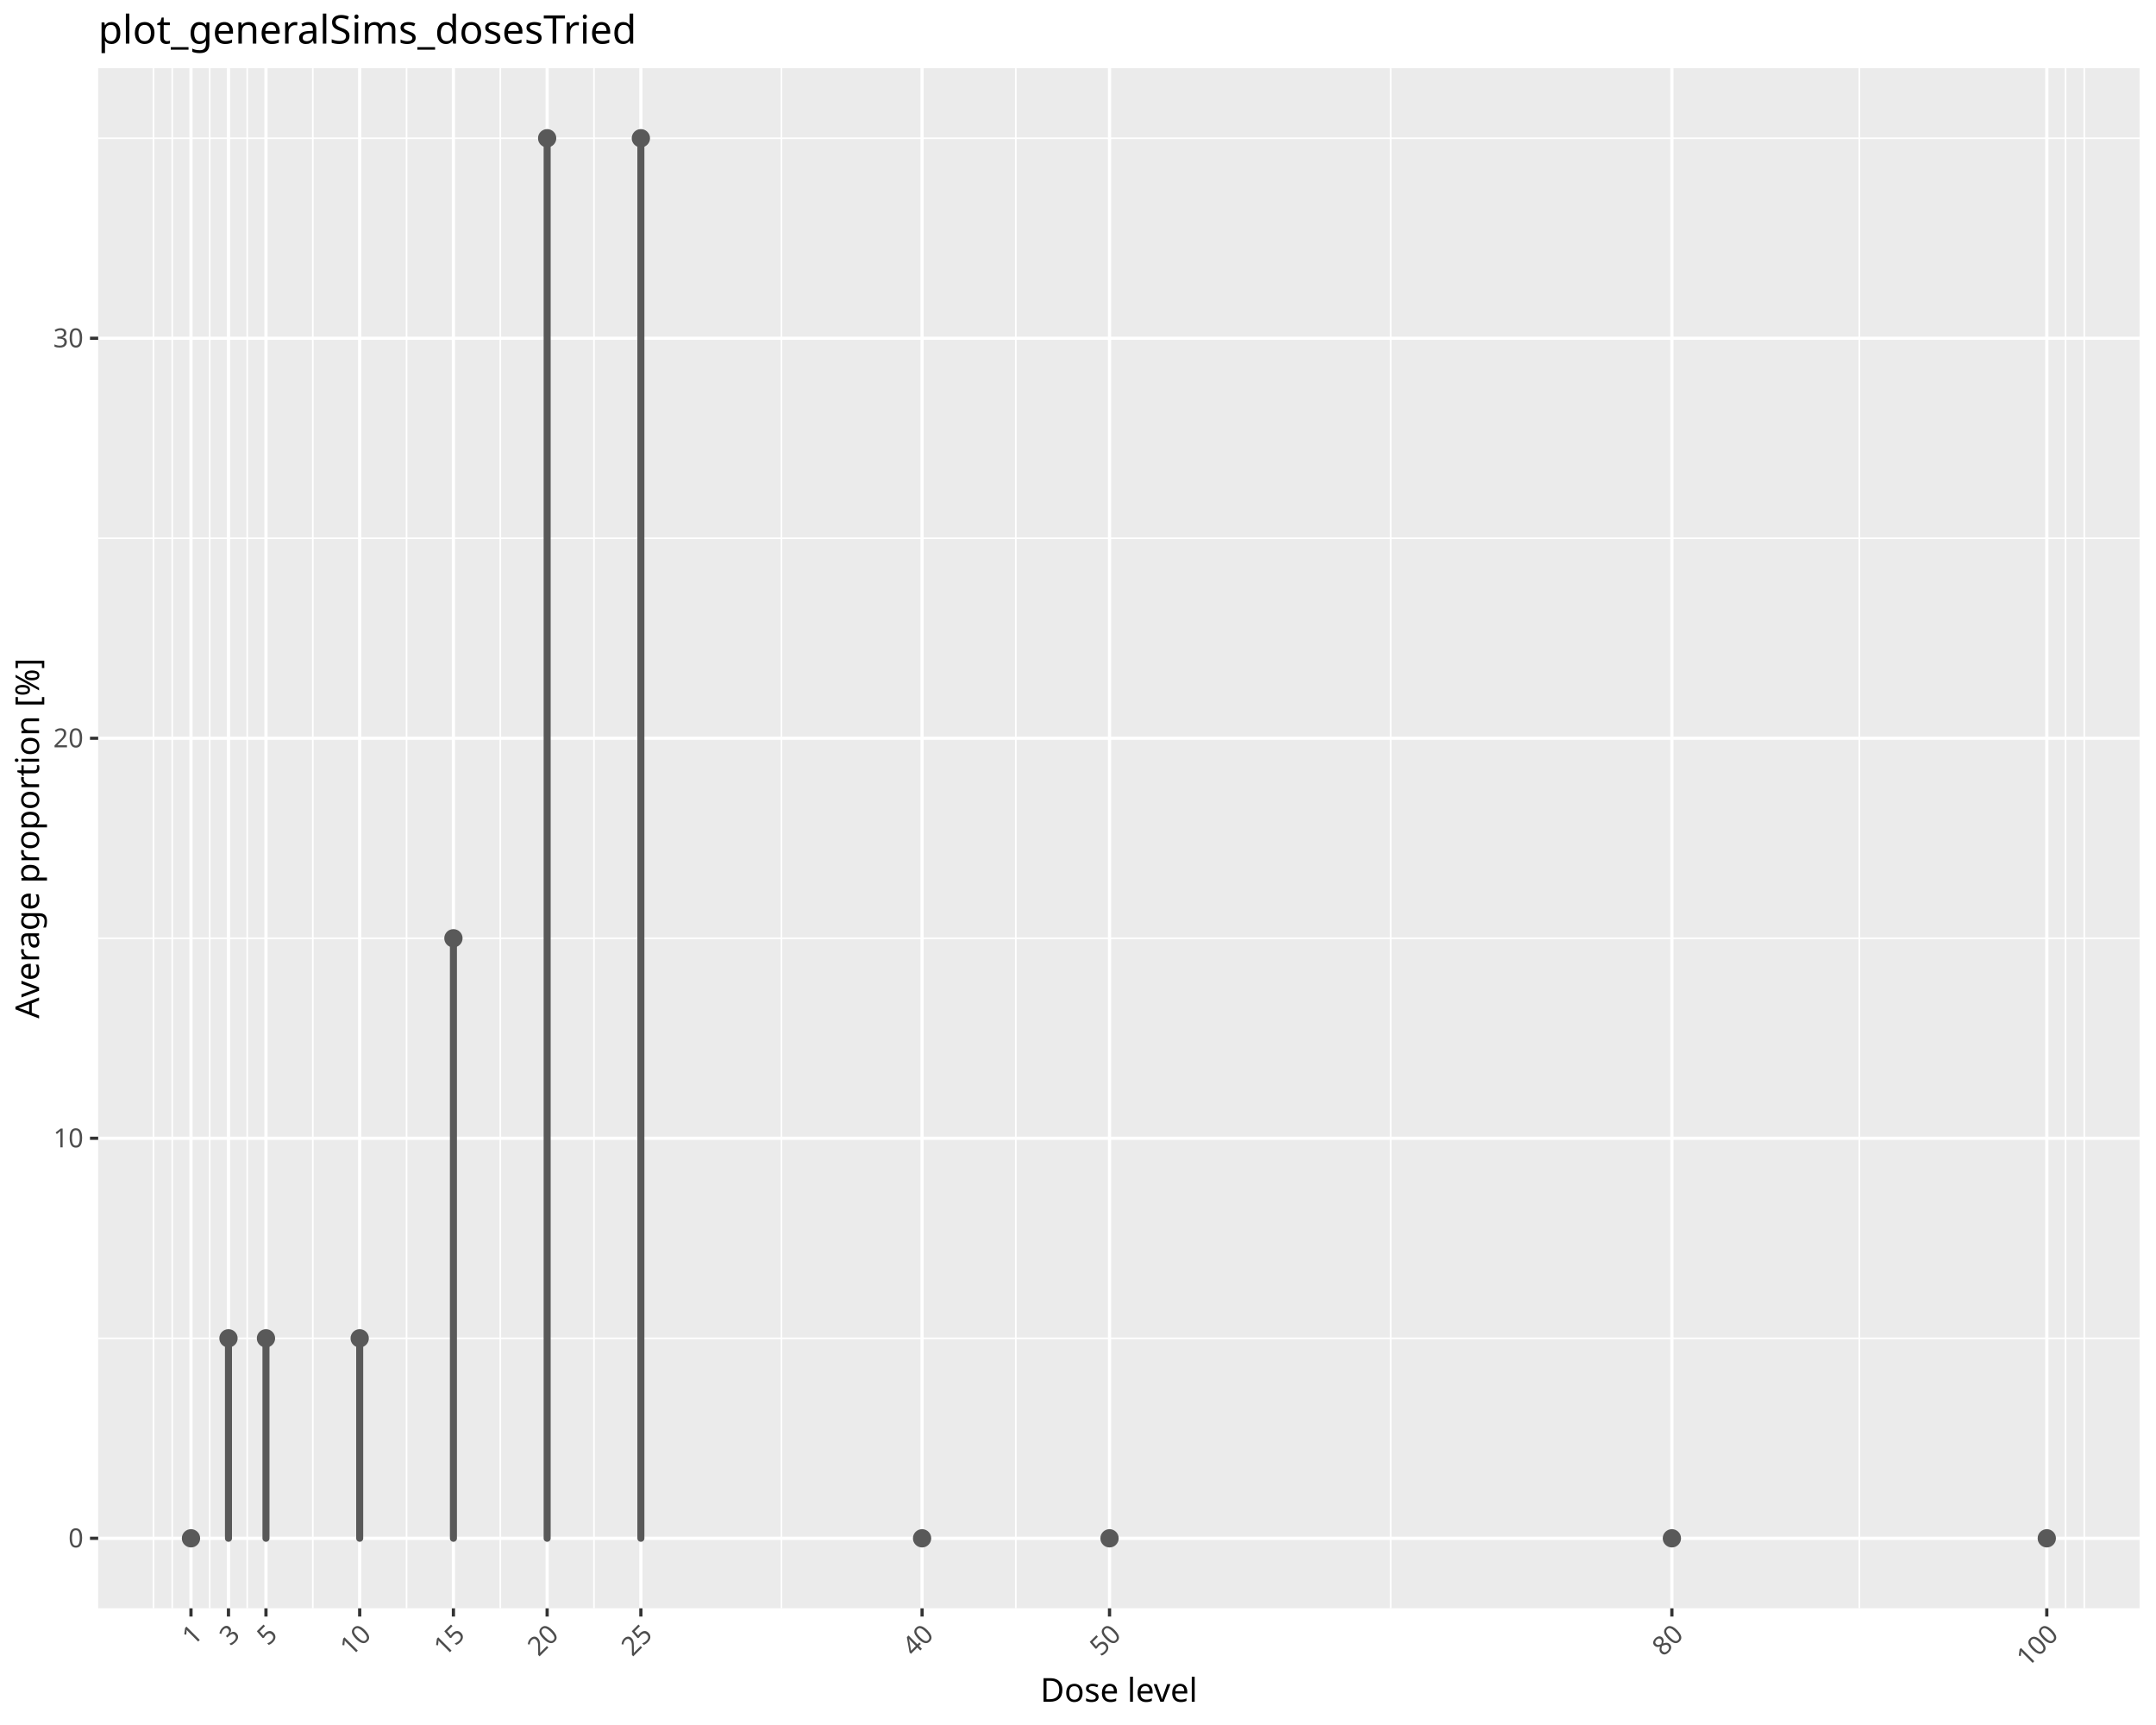
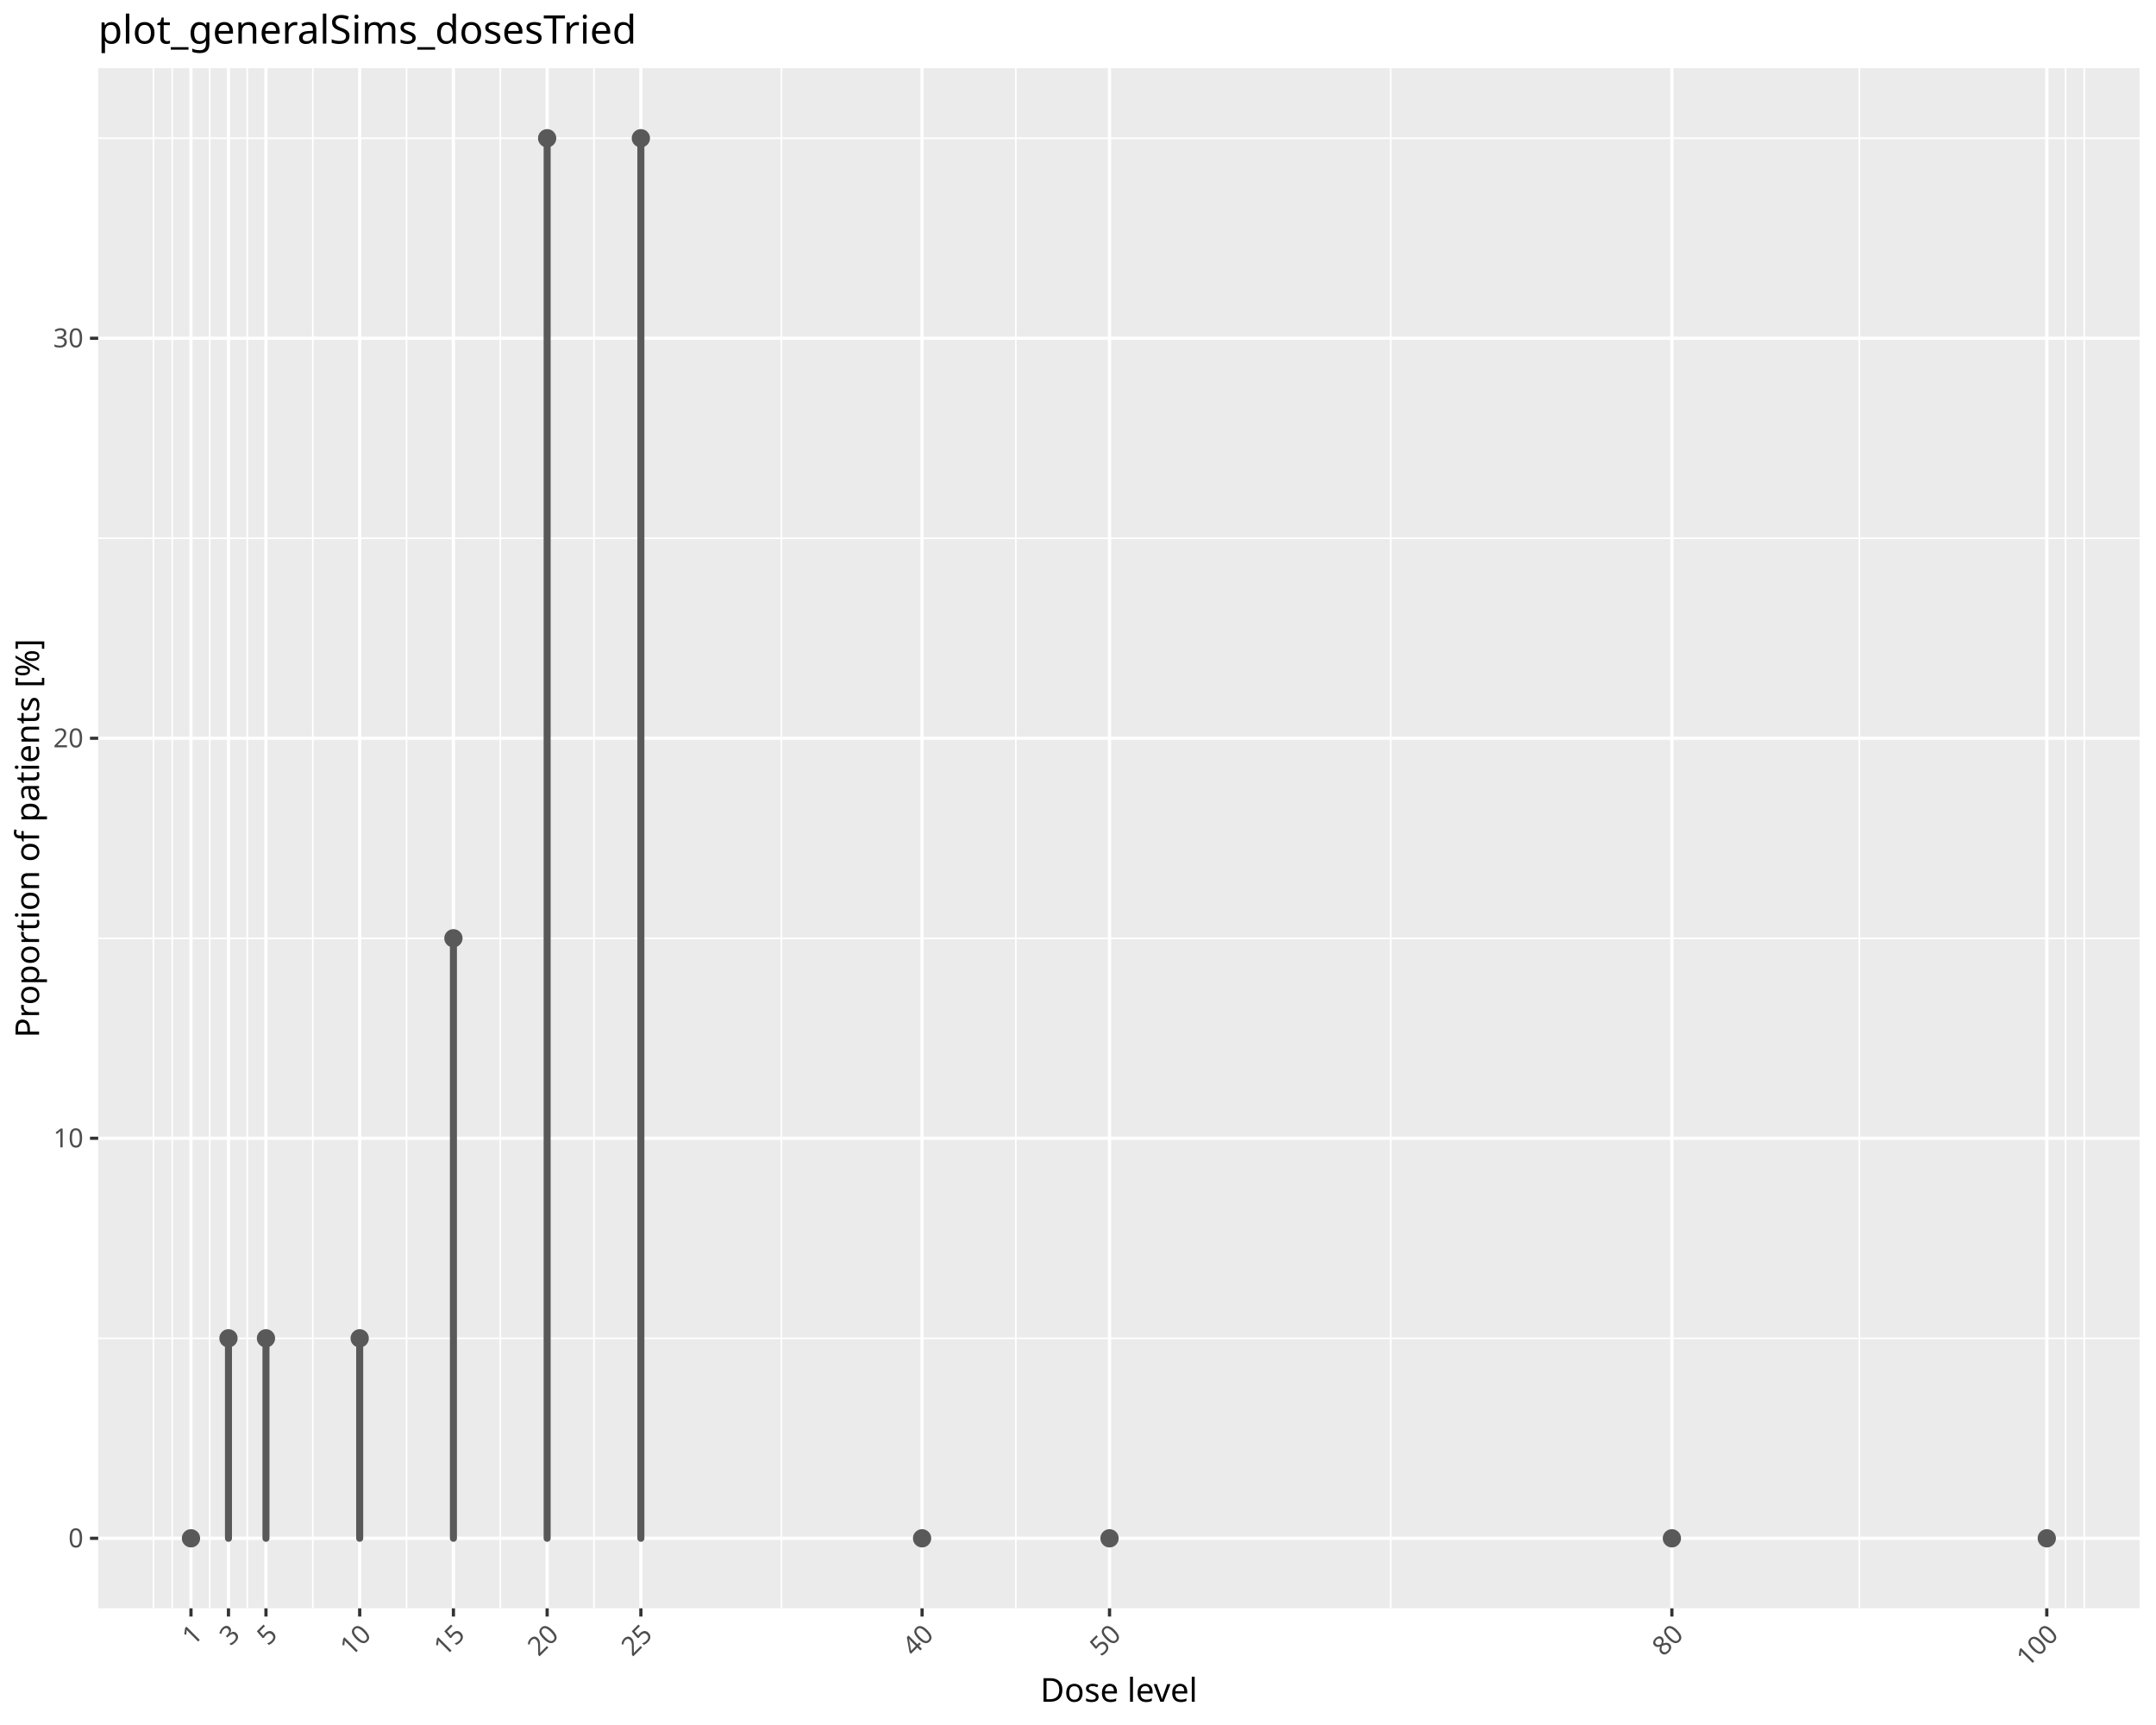
<svg xmlns="http://www.w3.org/2000/svg" class="svglite" data-engine-version="2.0" width="720.00pt" height="576.00pt" viewBox="0 0 720.00 576.00">
  <defs>
    <style type="text/css">
    .svglite line, .svglite polyline, .svglite polygon, .svglite path, .svglite rect, .svglite circle {
      fill: none;
      stroke: #000000;
      stroke-linecap: round;
      stroke-linejoin: round;
      stroke-miterlimit: 10.00;
    }
  </style>
  </defs>
  <rect width="100%" height="100%" style="stroke: none; fill: #FFFFFF;" />
  <defs>
    <clipPath id="cpMC4wMHw3MjAuMDB8MC4wMHw1NzYuMDA=">
      <rect x="0.00" y="0.00" width="720.00" height="576.00" />
    </clipPath>
  </defs>
  <g clip-path="url(#cpMC4wMHw3MjAuMDB8MC4wMHw1NzYuMDA=)">
    <rect x="0.00" y="0.00" width="720.00" height="576.00" style="stroke-width: 1.07; stroke: #FFFFFF; fill: #FFFFFF;" />
  </g>
  <defs>
    <clipPath id="cpMzIuNzl8NzE0LjUyfDIyLjc4fDUzNy4wNA==">
      <rect x="32.79" y="22.78" width="681.73" height="514.25" />
    </clipPath>
  </defs>
  <g clip-path="url(#cpMzIuNzl8NzE0LjUyfDIyLjc4fDUzNy4wNA==)">
    <rect x="32.79" y="22.78" width="681.73" height="514.25" style="stroke-width: 1.07; stroke: none; fill: #EBEBEB;" />
    <polyline points="32.79,446.88 714.52,446.88 " style="stroke-width: 0.53; stroke: #FFFFFF; stroke-linecap: butt;" />
    <polyline points="32.79,313.30 714.52,313.30 " style="stroke-width: 0.53; stroke: #FFFFFF; stroke-linecap: butt;" />
    <polyline points="32.79,179.73 714.52,179.73 " style="stroke-width: 0.53; stroke: #FFFFFF; stroke-linecap: butt;" />
    <polyline points="32.79,46.16 714.52,46.16 " style="stroke-width: 0.53; stroke: #FFFFFF; stroke-linecap: butt;" />
    <polyline points="51.26,537.04 51.26,22.78 " style="stroke-width: 0.53; stroke: #FFFFFF; stroke-linecap: butt;" />
    <polyline points="57.52,537.04 57.52,22.78 " style="stroke-width: 0.53; stroke: #FFFFFF; stroke-linecap: butt;" />
    <polyline points="70.04,537.04 70.04,22.78 " style="stroke-width: 0.53; stroke: #FFFFFF; stroke-linecap: butt;" />
    <polyline points="82.56,537.04 82.56,22.78 " style="stroke-width: 0.53; stroke: #FFFFFF; stroke-linecap: butt;" />
    <polyline points="104.47,537.04 104.47,22.78 " style="stroke-width: 0.53; stroke: #FFFFFF; stroke-linecap: butt;" />
    <polyline points="135.77,537.04 135.77,22.78 " style="stroke-width: 0.53; stroke: #FFFFFF; stroke-linecap: butt;" />
    <polyline points="167.07,537.04 167.07,22.78 " style="stroke-width: 0.53; stroke: #FFFFFF; stroke-linecap: butt;" />
    <polyline points="198.37,537.04 198.37,22.78 " style="stroke-width: 0.53; stroke: #FFFFFF; stroke-linecap: butt;" />
    <polyline points="260.97,537.04 260.97,22.78 " style="stroke-width: 0.53; stroke: #FFFFFF; stroke-linecap: butt;" />
    <polyline points="339.23,537.04 339.23,22.78 " style="stroke-width: 0.53; stroke: #FFFFFF; stroke-linecap: butt;" />
    <polyline points="464.43,537.04 464.43,22.78 " style="stroke-width: 0.53; stroke: #FFFFFF; stroke-linecap: butt;" />
    <polyline points="620.93,537.04 620.93,22.78 " style="stroke-width: 0.53; stroke: #FFFFFF; stroke-linecap: butt;" />
    <polyline points="689.79,537.04 689.79,22.78 " style="stroke-width: 0.53; stroke: #FFFFFF; stroke-linecap: butt;" />
    <polyline points="696.05,537.04 696.05,22.78 " style="stroke-width: 0.53; stroke: #FFFFFF; stroke-linecap: butt;" />
    <polyline points="32.79,513.66 714.52,513.66 " style="stroke-width: 1.07; stroke: #FFFFFF; stroke-linecap: butt;" />
    <polyline points="32.79,380.09 714.52,380.09 " style="stroke-width: 1.07; stroke: #FFFFFF; stroke-linecap: butt;" />
    <polyline points="32.79,246.52 714.52,246.52 " style="stroke-width: 1.07; stroke: #FFFFFF; stroke-linecap: butt;" />
    <polyline points="32.79,112.95 714.52,112.95 " style="stroke-width: 1.07; stroke: #FFFFFF; stroke-linecap: butt;" />
    <polyline points="63.78,537.04 63.78,22.78 " style="stroke-width: 1.07; stroke: #FFFFFF; stroke-linecap: butt;" />
    <polyline points="76.30,537.04 76.30,22.78 " style="stroke-width: 1.07; stroke: #FFFFFF; stroke-linecap: butt;" />
    <polyline points="88.82,537.04 88.82,22.78 " style="stroke-width: 1.07; stroke: #FFFFFF; stroke-linecap: butt;" />
    <polyline points="120.12,537.04 120.12,22.78 " style="stroke-width: 1.07; stroke: #FFFFFF; stroke-linecap: butt;" />
    <polyline points="151.42,537.04 151.42,22.78 " style="stroke-width: 1.07; stroke: #FFFFFF; stroke-linecap: butt;" />
    <polyline points="182.72,537.04 182.72,22.78 " style="stroke-width: 1.07; stroke: #FFFFFF; stroke-linecap: butt;" />
    <polyline points="214.02,537.04 214.02,22.78 " style="stroke-width: 1.07; stroke: #FFFFFF; stroke-linecap: butt;" />
    <polyline points="307.93,537.04 307.93,22.78 " style="stroke-width: 1.07; stroke: #FFFFFF; stroke-linecap: butt;" />
    <polyline points="370.53,537.04 370.53,22.78 " style="stroke-width: 1.07; stroke: #FFFFFF; stroke-linecap: butt;" />
    <polyline points="558.33,537.04 558.33,22.78 " style="stroke-width: 1.07; stroke: #FFFFFF; stroke-linecap: butt;" />
    <polyline points="683.53,537.04 683.53,22.78 " style="stroke-width: 1.07; stroke: #FFFFFF; stroke-linecap: butt;" />
    <line x1="63.78" y1="513.66" x2="63.78" y2="513.66" style="stroke-width: 2.35; stroke: #595959;" />
    <line x1="76.30" y1="513.66" x2="76.30" y2="446.88" style="stroke-width: 2.35; stroke: #595959;" />
    <line x1="88.82" y1="513.66" x2="88.82" y2="446.88" style="stroke-width: 2.35; stroke: #595959;" />
    <line x1="120.12" y1="513.66" x2="120.12" y2="446.88" style="stroke-width: 2.35; stroke: #595959;" />
    <line x1="151.42" y1="513.66" x2="151.42" y2="313.30" style="stroke-width: 2.35; stroke: #595959;" />
    <line x1="182.72" y1="513.66" x2="182.72" y2="46.16" style="stroke-width: 2.35; stroke: #595959;" />
    <line x1="214.02" y1="513.66" x2="214.02" y2="46.16" style="stroke-width: 2.35; stroke: #595959;" />
    <line x1="307.93" y1="513.66" x2="307.93" y2="513.66" style="stroke-width: 2.35; stroke: #595959;" />
    <line x1="370.53" y1="513.66" x2="370.53" y2="513.66" style="stroke-width: 2.35; stroke: #595959;" />
    <line x1="558.33" y1="513.66" x2="558.33" y2="513.66" style="stroke-width: 2.35; stroke: #595959;" />
    <line x1="683.53" y1="513.66" x2="683.53" y2="513.66" style="stroke-width: 2.35; stroke: #595959;" />
    <circle cx="63.78" cy="513.66" r="2.70" style="stroke-width: 0.71; stroke: #595959; fill: #595959;" />
    <circle cx="76.30" cy="446.88" r="2.70" style="stroke-width: 0.71; stroke: #595959; fill: #595959;" />
    <circle cx="88.82" cy="446.88" r="2.70" style="stroke-width: 0.71; stroke: #595959; fill: #595959;" />
    <circle cx="120.12" cy="446.88" r="2.70" style="stroke-width: 0.71; stroke: #595959; fill: #595959;" />
    <circle cx="151.42" cy="313.30" r="2.70" style="stroke-width: 0.71; stroke: #595959; fill: #595959;" />
    <circle cx="182.72" cy="46.16" r="2.70" style="stroke-width: 0.71; stroke: #595959; fill: #595959;" />
    <circle cx="214.02" cy="46.16" r="2.70" style="stroke-width: 0.71; stroke: #595959; fill: #595959;" />
    <circle cx="307.93" cy="513.66" r="2.70" style="stroke-width: 0.71; stroke: #595959; fill: #595959;" />
    <circle cx="370.53" cy="513.66" r="2.70" style="stroke-width: 0.71; stroke: #595959; fill: #595959;" />
    <circle cx="558.33" cy="513.66" r="2.70" style="stroke-width: 0.71; stroke: #595959; fill: #595959;" />
    <circle cx="683.53" cy="513.66" r="2.70" style="stroke-width: 0.71; stroke: #595959; fill: #595959;" />
  </g>
  <g clip-path="url(#cpMC4wMHw3MjAuMDB8MC4wMHw1NzYuMDA=)">
    <text x="27.86" y="516.69" text-anchor="end" style="font-size: 8.80px; fill: #4D4D4D; font-family: sans;" textLength="4.89px" lengthAdjust="spacingAndGlyphs">0</text>
    <text x="27.86" y="383.12" text-anchor="end" style="font-size: 8.80px; fill: #4D4D4D; font-family: sans;" textLength="9.79px" lengthAdjust="spacingAndGlyphs">10</text>
    <text x="27.86" y="249.55" text-anchor="end" style="font-size: 8.80px; fill: #4D4D4D; font-family: sans;" textLength="9.79px" lengthAdjust="spacingAndGlyphs">20</text>
    <text x="27.86" y="115.97" text-anchor="end" style="font-size: 8.80px; fill: #4D4D4D; font-family: sans;" textLength="9.79px" lengthAdjust="spacingAndGlyphs">30</text>
    <polyline points="30.05,513.66 32.79,513.66 " style="stroke-width: 1.07; stroke: #333333; stroke-linecap: butt;" />
    <polyline points="30.05,380.09 32.79,380.09 " style="stroke-width: 1.07; stroke: #333333; stroke-linecap: butt;" />
    <polyline points="30.05,246.52 32.79,246.52 " style="stroke-width: 1.07; stroke: #333333; stroke-linecap: butt;" />
    <polyline points="30.05,112.95 32.79,112.95 " style="stroke-width: 1.07; stroke: #333333; stroke-linecap: butt;" />
    <polyline points="63.78,539.78 63.78,537.04 " style="stroke-width: 1.07; stroke: #333333; stroke-linecap: butt;" />
    <polyline points="76.30,539.78 76.30,537.04 " style="stroke-width: 1.07; stroke: #333333; stroke-linecap: butt;" />
    <polyline points="88.82,539.78 88.82,537.04 " style="stroke-width: 1.07; stroke: #333333; stroke-linecap: butt;" />
    <polyline points="120.12,539.78 120.12,537.04 " style="stroke-width: 1.07; stroke: #333333; stroke-linecap: butt;" />
    <polyline points="151.42,539.78 151.42,537.04 " style="stroke-width: 1.07; stroke: #333333; stroke-linecap: butt;" />
    <polyline points="182.72,539.78 182.72,537.04 " style="stroke-width: 1.07; stroke: #333333; stroke-linecap: butt;" />
    <polyline points="214.02,539.78 214.02,537.04 " style="stroke-width: 1.07; stroke: #333333; stroke-linecap: butt;" />
    <polyline points="307.93,539.78 307.93,537.04 " style="stroke-width: 1.07; stroke: #333333; stroke-linecap: butt;" />
    <polyline points="370.53,539.78 370.53,537.04 " style="stroke-width: 1.07; stroke: #333333; stroke-linecap: butt;" />
    <polyline points="558.33,539.78 558.33,537.04 " style="stroke-width: 1.07; stroke: #333333; stroke-linecap: butt;" />
    <polyline points="683.53,539.78 683.53,537.04 " style="stroke-width: 1.07; stroke: #333333; stroke-linecap: butt;" />
    <text transform="translate(68.06,546.25) rotate(-45)" text-anchor="end" style="font-size: 8.80px; fill: #4D4D4D; font-family: sans;" textLength="4.89px" lengthAdjust="spacingAndGlyphs">1</text>
    <text transform="translate(80.58,546.25) rotate(-45)" text-anchor="end" style="font-size: 8.80px; fill: #4D4D4D; font-family: sans;" textLength="4.89px" lengthAdjust="spacingAndGlyphs">3</text>
    <text transform="translate(93.10,546.25) rotate(-45)" text-anchor="end" style="font-size: 8.80px; fill: #4D4D4D; font-family: sans;" textLength="4.89px" lengthAdjust="spacingAndGlyphs">5</text>
    <text transform="translate(124.40,546.25) rotate(-45)" text-anchor="end" style="font-size: 8.80px; fill: #4D4D4D; font-family: sans;" textLength="9.79px" lengthAdjust="spacingAndGlyphs">10</text>
    <text transform="translate(155.71,546.25) rotate(-45)" text-anchor="end" style="font-size: 8.80px; fill: #4D4D4D; font-family: sans;" textLength="9.79px" lengthAdjust="spacingAndGlyphs">15</text>
    <text transform="translate(187.01,546.25) rotate(-45)" text-anchor="end" style="font-size: 8.80px; fill: #4D4D4D; font-family: sans;" textLength="9.79px" lengthAdjust="spacingAndGlyphs">20</text>
    <text transform="translate(218.31,546.25) rotate(-45)" text-anchor="end" style="font-size: 8.80px; fill: #4D4D4D; font-family: sans;" textLength="9.79px" lengthAdjust="spacingAndGlyphs">25</text>
    <text transform="translate(312.21,546.25) rotate(-45)" text-anchor="end" style="font-size: 8.80px; fill: #4D4D4D; font-family: sans;" textLength="9.79px" lengthAdjust="spacingAndGlyphs">40</text>
    <text transform="translate(374.81,546.25) rotate(-45)" text-anchor="end" style="font-size: 8.80px; fill: #4D4D4D; font-family: sans;" textLength="9.79px" lengthAdjust="spacingAndGlyphs">50</text>
    <text transform="translate(562.61,546.25) rotate(-45)" text-anchor="end" style="font-size: 8.80px; fill: #4D4D4D; font-family: sans;" textLength="9.79px" lengthAdjust="spacingAndGlyphs">80</text>
    <text transform="translate(687.82,546.25) rotate(-45)" text-anchor="end" style="font-size: 8.80px; fill: #4D4D4D; font-family: sans;" textLength="14.68px" lengthAdjust="spacingAndGlyphs">100</text>
    <text x="373.66" y="568.24" text-anchor="middle" style="font-size: 11.00px; font-family: sans;" textLength="51.37px" lengthAdjust="spacingAndGlyphs">Dose level</text>
-     <text transform="translate(13.05,279.91) rotate(-90)" text-anchor="middle" style="font-size: 11.00px; font-family: sans;" textLength="112.52px" lengthAdjust="spacingAndGlyphs">Average proportion [%]</text>
+     <text transform="translate(13.05,279.91) rotate(-90)" text-anchor="middle" style="font-size: 11.00px; font-family: sans;" textLength="112.52px" lengthAdjust="spacingAndGlyphs">Proportion of patients [%]</text>
    <text x="32.79" y="14.56" style="font-size: 13.20px; font-family: sans;" textLength="174.65px" lengthAdjust="spacingAndGlyphs">plot_generalSims_dosesTried</text>
  </g>
</svg>
